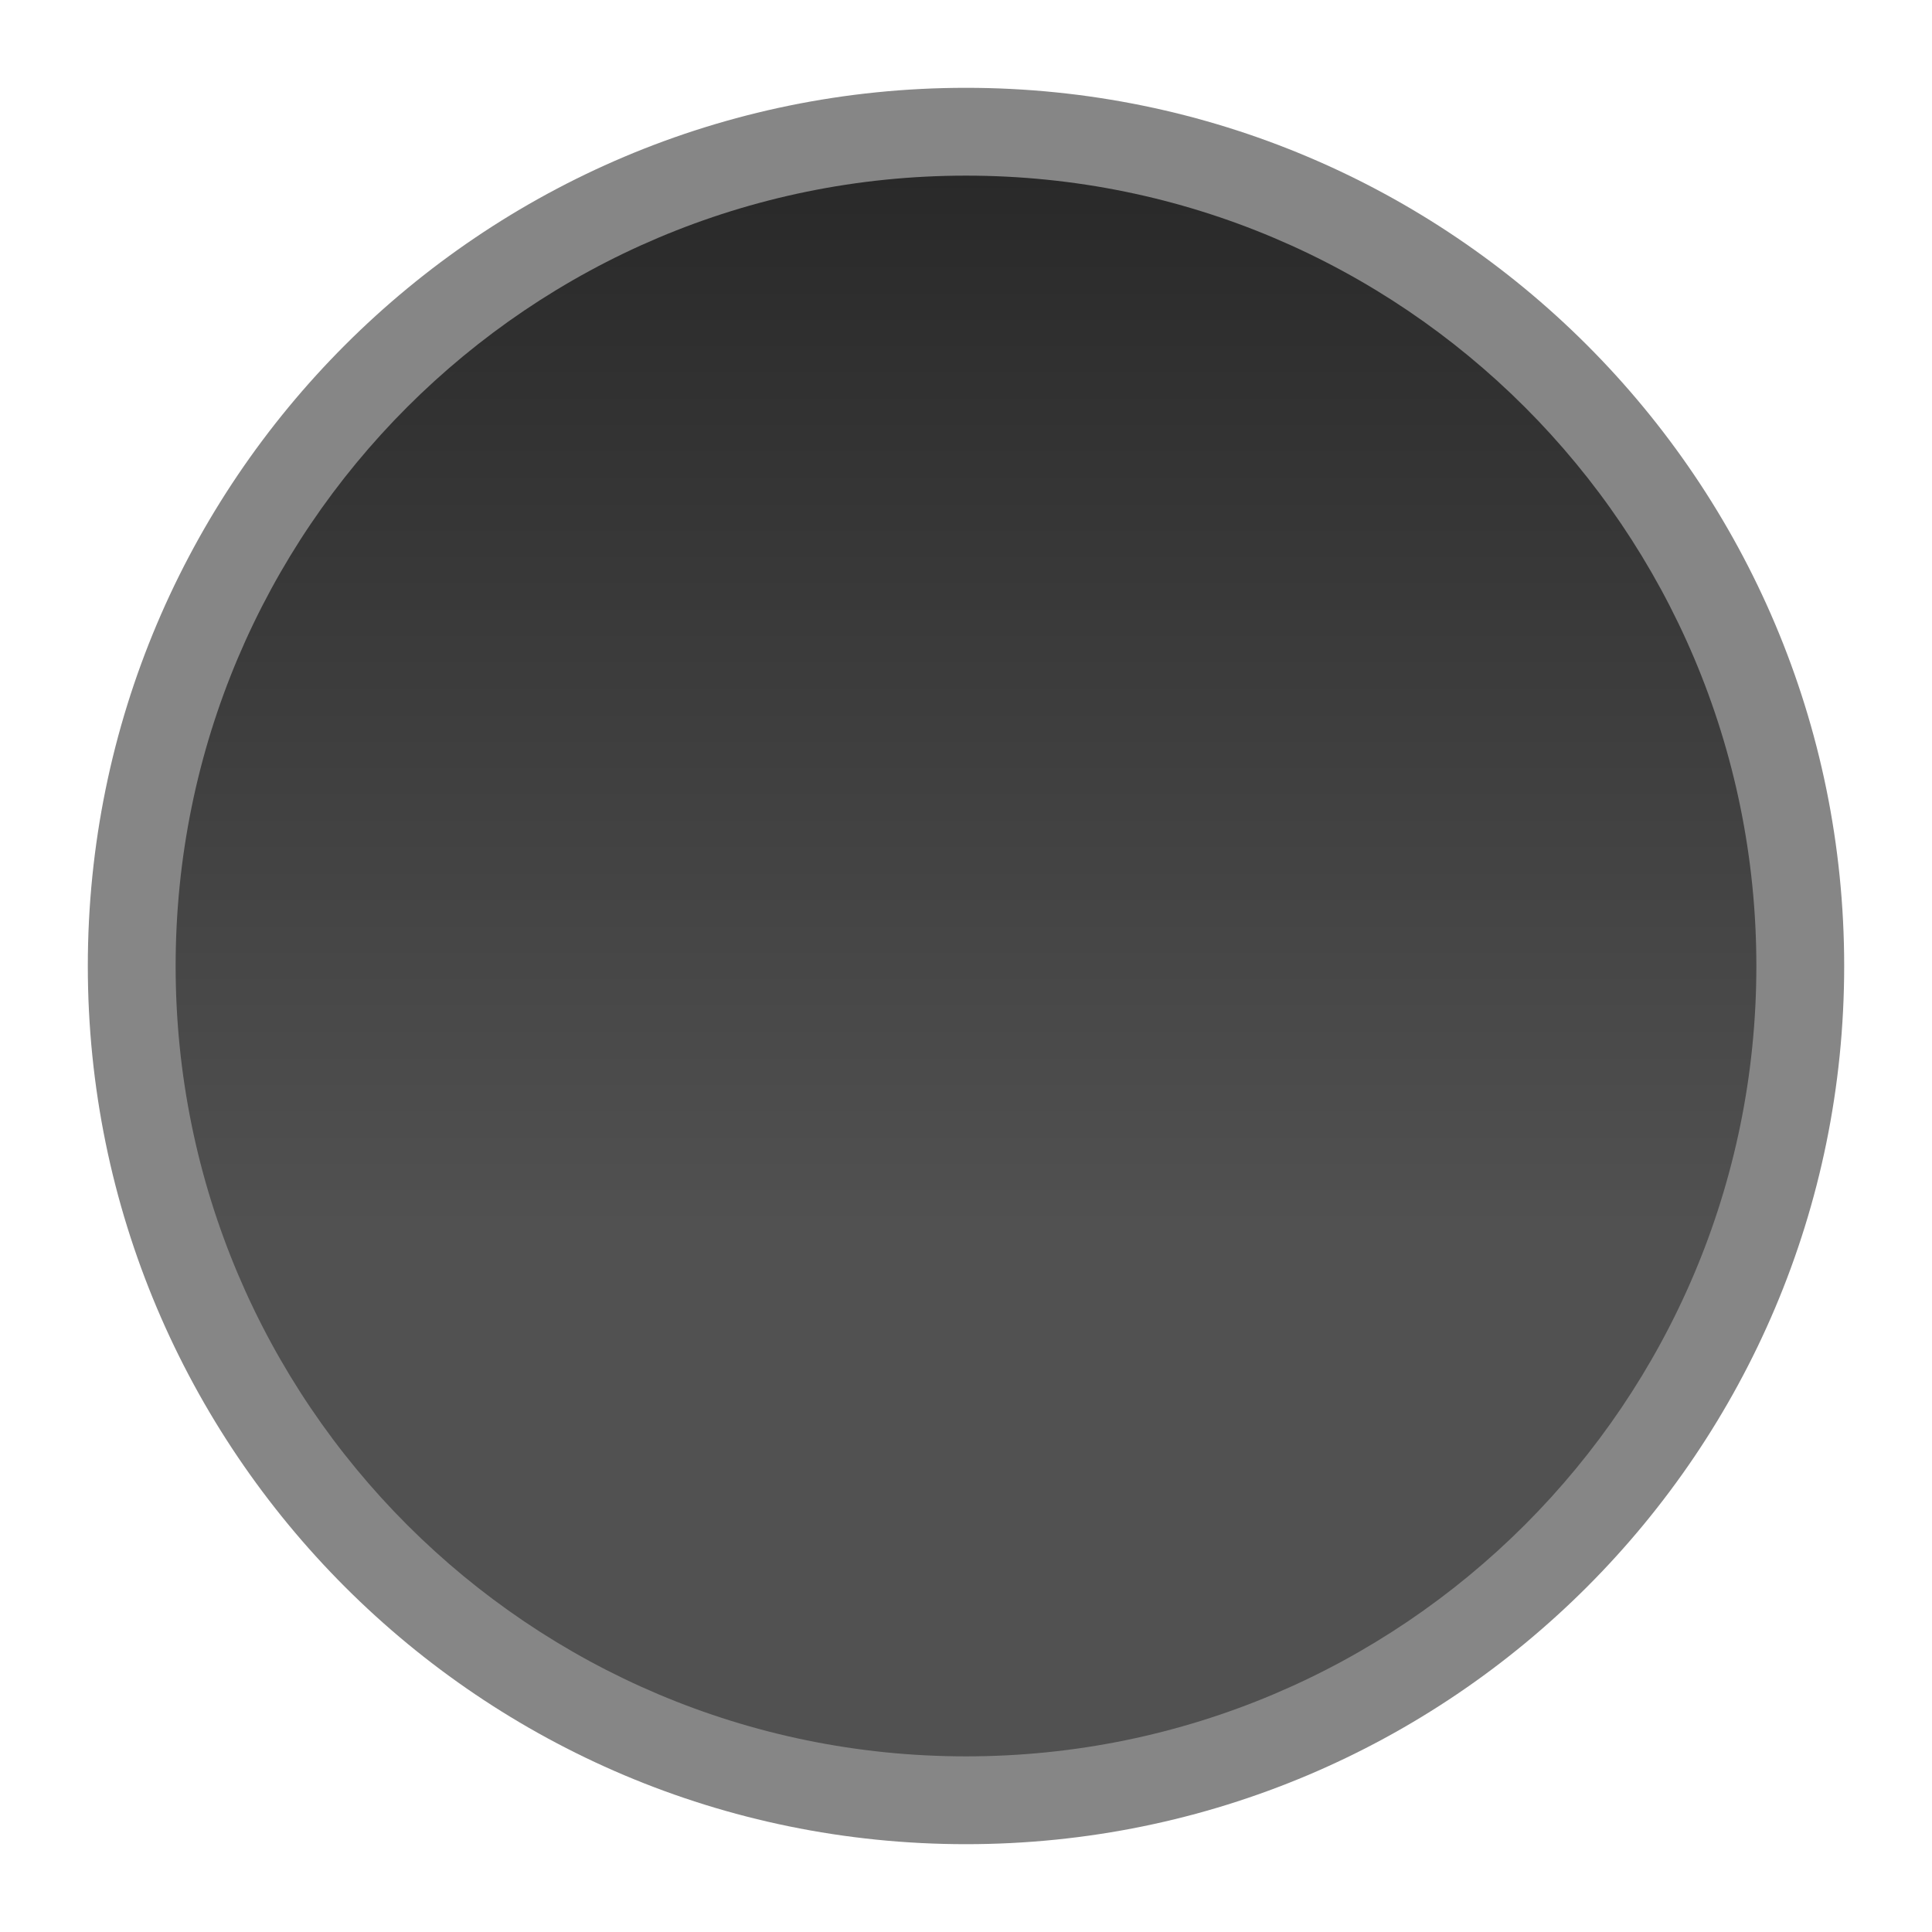
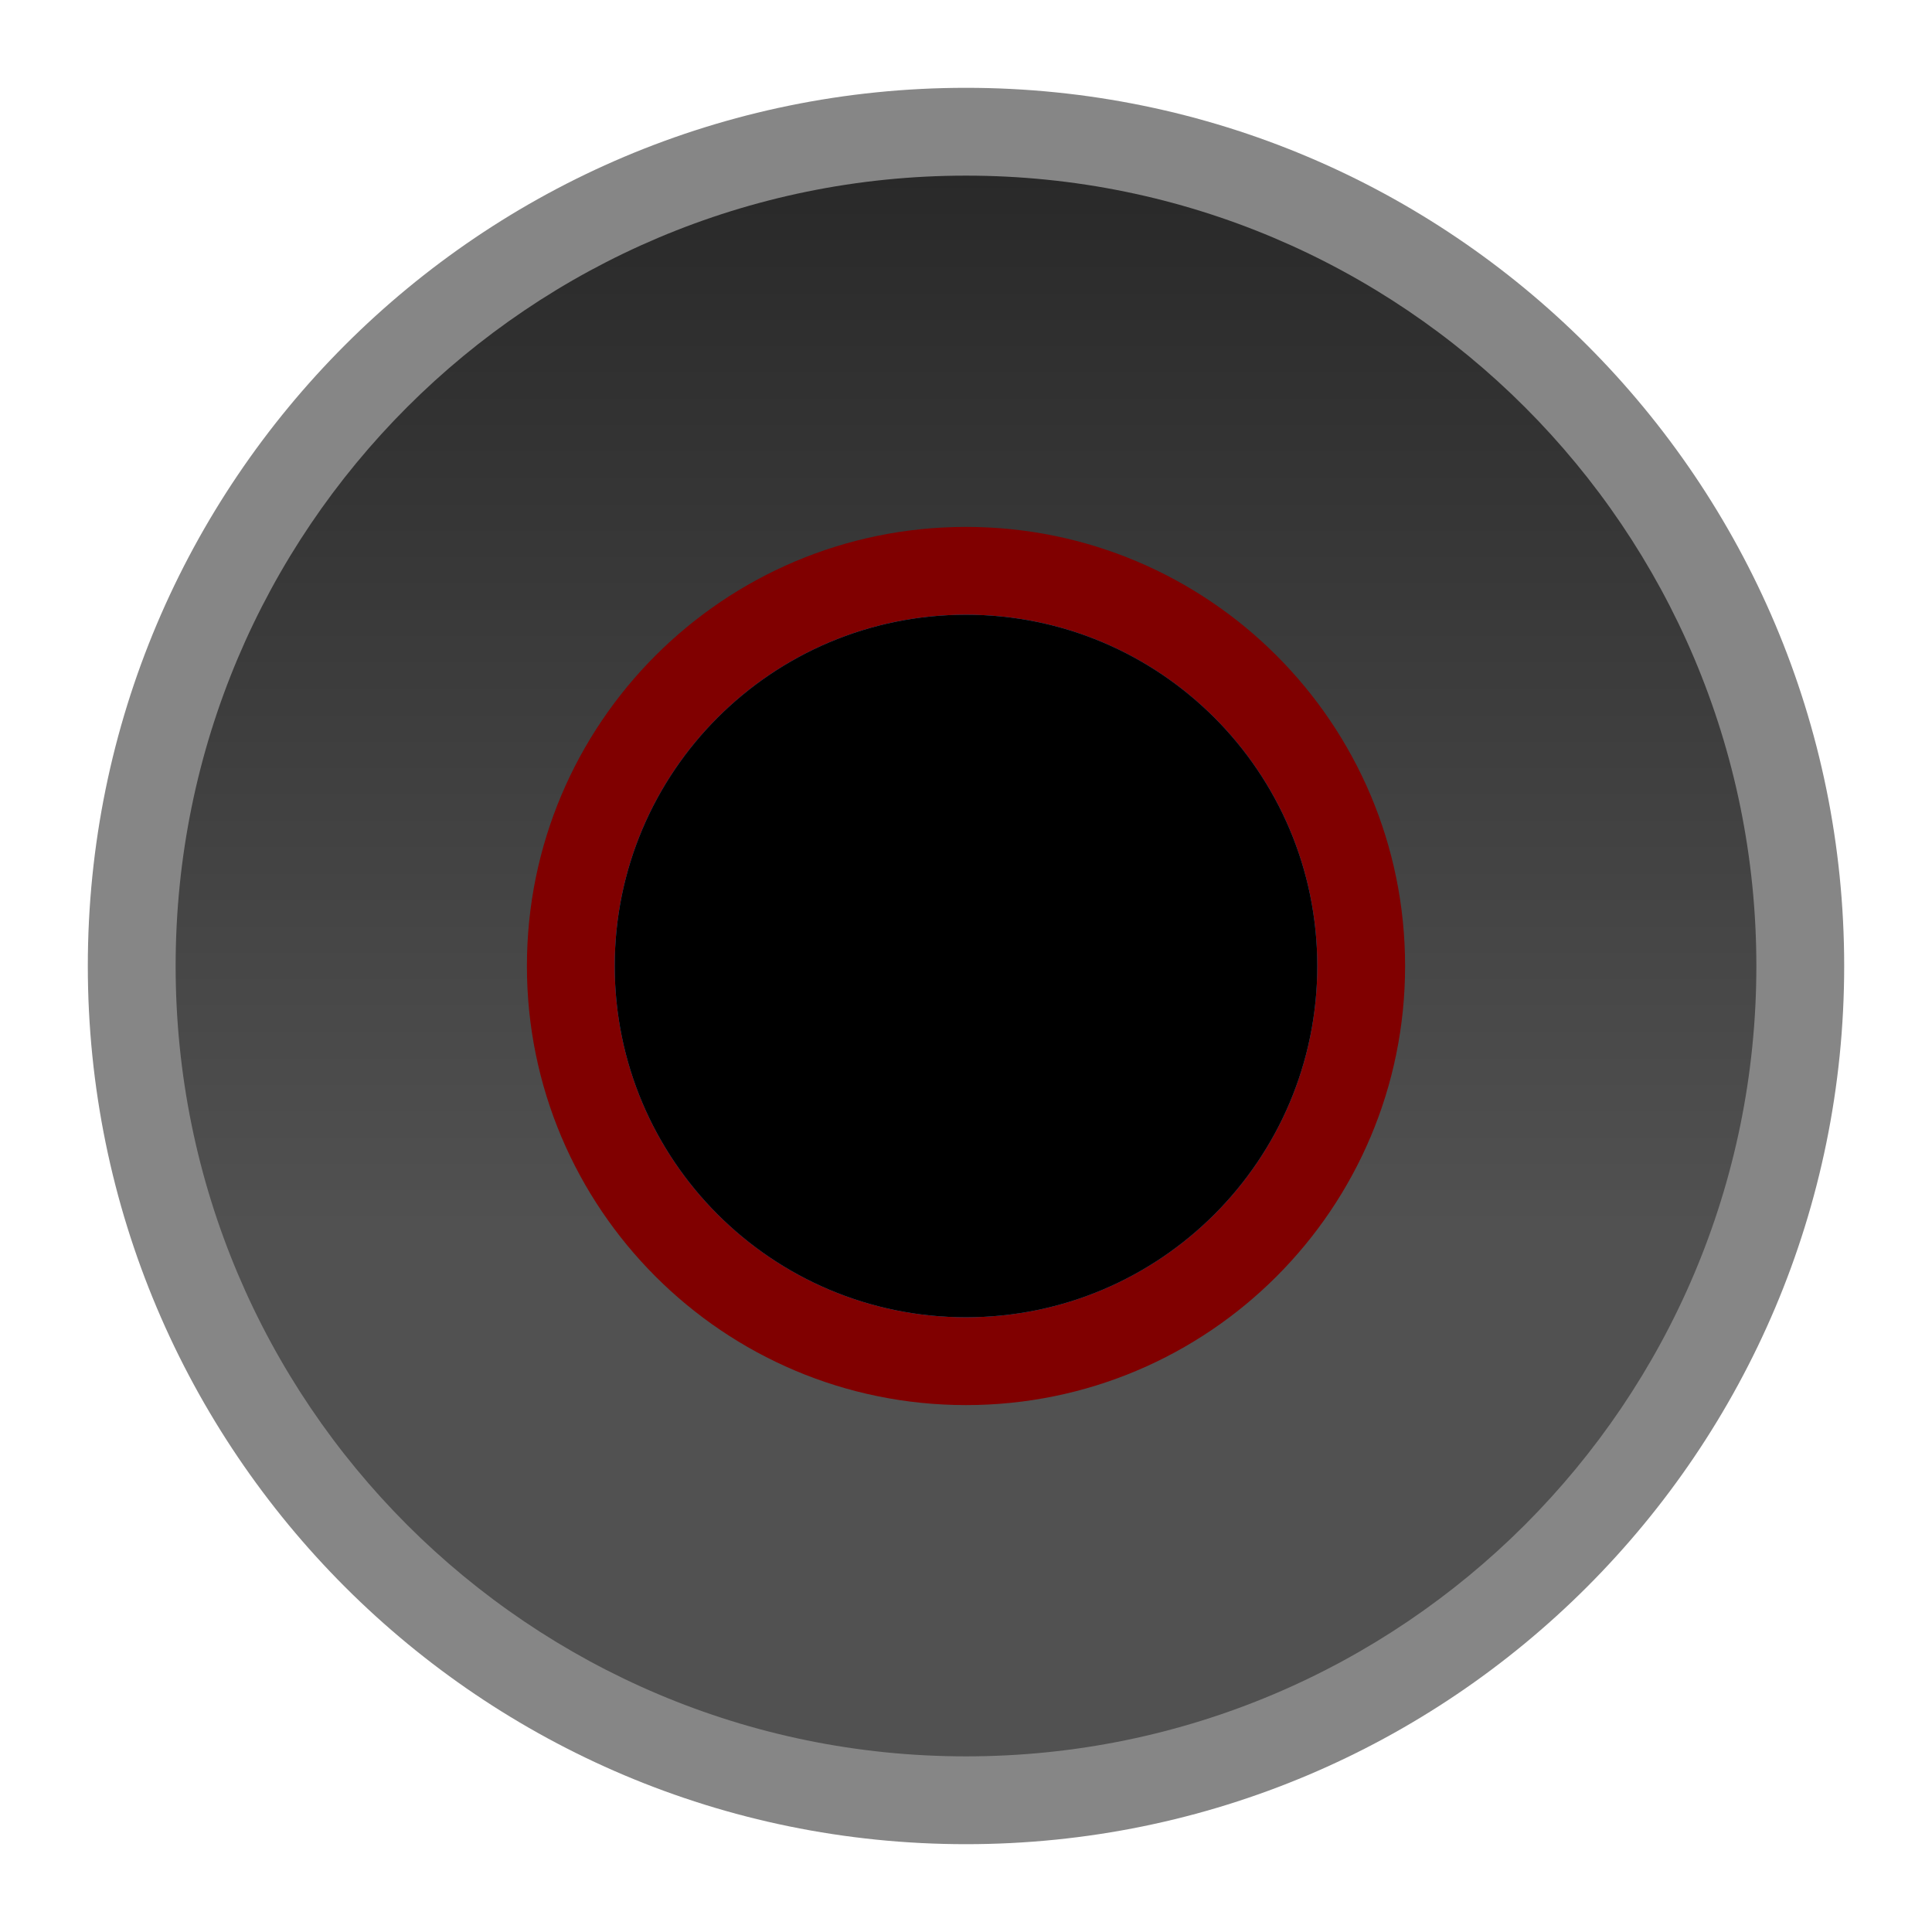
- <svg xmlns="http://www.w3.org/2000/svg" xmlns:xlink="http://www.w3.org/1999/xlink" width="22" height="22" id="svg2985" version="1.1">
+ <svg xmlns="http://www.w3.org/2000/svg" xmlns:xlink="http://www.w3.org/1999/xlink" version="1.1" id="svg2985" height="22" width="22">
  <defs id="defs2987">
+     <linearGradient id="linearGradient3904">
+       <stop id="stop3906" offset="0" style="stop-color:#7ea7d3;stop-opacity:1;" />
+       <stop id="stop3908" offset="1" style="stop-color:#7ea7d3;stop-opacity:0;" />
+     </linearGradient>
    <linearGradient id="linearGradient3851">
-       <stop style="stop-color:#ffffff;stop-opacity:1;" offset="0" id="stop3853" />
-       <stop style="stop-color:#ffffff;stop-opacity:0;" offset="1" id="stop3855" />
+       <stop id="stop3853" offset="0" style="stop-color:#ffffff;stop-opacity:1;" />
+       <stop id="stop3855" offset="1" style="stop-color:#ffffff;stop-opacity:0;" />
    </linearGradient>
    <linearGradient id="linearGradient3845">
-       <stop id="stop3847" offset="0" style="stop-color:#e8e8e8;stop-opacity:1" />
-       <stop id="stop3849" offset="1" style="stop-color:#ffffff;stop-opacity:1" />
+       <stop style="stop-color:#e8e8e8;stop-opacity:1" offset="0" id="stop3847" />
+       <stop style="stop-color:#ffffff;stop-opacity:1" offset="1" id="stop3849" />
    </linearGradient>
    <linearGradient id="linearGradient3819">
-       <stop style="stop-color:#ffffff;stop-opacity:1;" offset="0" id="stop3821" />
-       <stop style="stop-color:#ffffff;stop-opacity:0;" offset="1" id="stop3823" />
+       <stop id="stop3821" offset="0" style="stop-color:#ffffff;stop-opacity:1;" />
+       <stop id="stop3823" offset="1" style="stop-color:#ffffff;stop-opacity:0;" />
    </linearGradient>
    <linearGradient id="linearGradient3813">
-       <stop id="stop3815" offset="0" style="stop-color:#dfdfdf;stop-opacity:1;" />
-       <stop id="stop3817" offset="1" style="stop-color:#ffffff;stop-opacity:1" />
+       <stop style="stop-color:#dfdfdf;stop-opacity:1;" offset="0" id="stop3815" />
+       <stop style="stop-color:#ffffff;stop-opacity:1" offset="1" id="stop3817" />
    </linearGradient>
    <linearGradient id="linearGradient3825">
-       <stop style="stop-color:#f9ff00;stop-opacity:1;" offset="0" id="stop3827" />
-       <stop style="stop-color:#3c4441;stop-opacity:1;" offset="1" id="stop3829" />
+       <stop id="stop3827" offset="0" style="stop-color:#f9ff00;stop-opacity:1;" />
+       <stop id="stop3829" offset="1" style="stop-color:#3c4441;stop-opacity:1;" />
    </linearGradient>
    <linearGradient id="linearGradient3837">
-       <stop style="stop-color:#b9b9b9;stop-opacity:1;" offset="0" id="stop3839" />
-       <stop style="stop-color:#f9f9f9;stop-opacity:1;" offset="1" id="stop3841" />
+       <stop id="stop3839" offset="0" style="stop-color:#b9b9b9;stop-opacity:1;" />
+       <stop id="stop3841" offset="1" style="stop-color:#f9f9f9;stop-opacity:1;" />
    </linearGradient>
    <linearGradient id="linearGradient3771">
-       <stop style="stop-color:#b3b3b3;stop-opacity:1;" offset="0" id="stop3773" />
-       <stop style="stop-color:#131313;stop-opacity:1;" offset="1" id="stop3775" />
+       <stop id="stop3773" offset="0" style="stop-color:#b3b3b3;stop-opacity:1;" />
+       <stop id="stop3775" offset="1" style="stop-color:#131313;stop-opacity:1;" />
    </linearGradient>
-     <linearGradient xlink:href="#linearGradient3837-8" id="linearGradient3843-2" x1="1" y1="15" x2="1" y2="5" gradientUnits="userSpaceOnUse" />
+     <linearGradient gradientUnits="userSpaceOnUse" y2="5" x2="1" y1="15" x1="1" id="linearGradient3843-2" xlink:href="#linearGradient3837-8" />
    <linearGradient id="linearGradient3837-8">
-       <stop style="stop-color:#cee031;stop-opacity:1;" offset="0" id="stop3839-1" />
-       <stop style="stop-color:#e1ed50;stop-opacity:1;" offset="1" id="stop3841-3" />
+       <stop id="stop3839-1" offset="0" style="stop-color:#cee031;stop-opacity:1;" />
+       <stop id="stop3841-3" offset="1" style="stop-color:#e1ed50;stop-opacity:1;" />
    </linearGradient>
-     <linearGradient y2="5" x2="1" y1="15" x1="1" gradientUnits="userSpaceOnUse" id="linearGradient3009" xlink:href="#linearGradient3837-8" />
-     <linearGradient y2="5" x2="1" y1="15" x1="1" gradientUnits="userSpaceOnUse" id="linearGradient3009-7" xlink:href="#linearGradient3837-8-1" />
+     <linearGradient xlink:href="#linearGradient3837-8" id="linearGradient3009" gradientUnits="userSpaceOnUse" x1="1" y1="15" x2="1" y2="5" />
+     <linearGradient xlink:href="#linearGradient3837-8-1" id="linearGradient3009-7" gradientUnits="userSpaceOnUse" x1="1" y1="15" x2="1" y2="5" />
    <linearGradient id="linearGradient3837-8-1">
-       <stop style="stop-color:#cee031;stop-opacity:1;" offset="0" id="stop3839-1-0" />
-       <stop style="stop-color:#e1ed50;stop-opacity:1;" offset="1" id="stop3841-3-0" />
+       <stop id="stop3839-1-0" offset="0" style="stop-color:#cee031;stop-opacity:1;" />
+       <stop id="stop3841-3-0" offset="1" style="stop-color:#e1ed50;stop-opacity:1;" />
    </linearGradient>
-     <linearGradient xlink:href="#linearGradient3837-2" id="linearGradient3843-9" x1="1" y1="15" x2="1" y2="5" gradientUnits="userSpaceOnUse" />
+     <linearGradient gradientUnits="userSpaceOnUse" y2="5" x2="1" y1="15" x1="1" id="linearGradient3843-9" xlink:href="#linearGradient3837-2" />
    <linearGradient id="linearGradient3837-2">
-       <stop style="stop-color:#cfcfcf;stop-opacity:1;" offset="0" id="stop3839-7" />
-       <stop style="stop-color:#f9f9f9;stop-opacity:1;" offset="1" id="stop3841-9" />
+       <stop id="stop3839-7" offset="0" style="stop-color:#cfcfcf;stop-opacity:1;" />
+       <stop id="stop3841-9" offset="1" style="stop-color:#f9f9f9;stop-opacity:1;" />
    </linearGradient>
-     <linearGradient xlink:href="#linearGradient3825" id="linearGradient3831" x1="1" y1="1.154" x2="1" y2="22.5" gradientUnits="userSpaceOnUse" />
-     <linearGradient xlink:href="#linearGradient3837-3" id="linearGradient3843" x1="1" y1="15" x2="1" y2="5" gradientUnits="userSpaceOnUse" />
+     <linearGradient gradientUnits="userSpaceOnUse" y2="22.5" x2="1" y1="1.154" x1="1" id="linearGradient3831" xlink:href="#linearGradient3825" />
+     <linearGradient gradientUnits="userSpaceOnUse" y2="5" x2="1" y1="15" x1="1" id="linearGradient3843" xlink:href="#linearGradient3837-3" />
    <linearGradient id="linearGradient3837-3">
-       <stop style="stop-color:#b9b9b9;stop-opacity:1;" offset="0" id="stop3839-6" />
-       <stop style="stop-color:#f9f9f9;stop-opacity:1;" offset="1" id="stop3841-4" />
+       <stop id="stop3839-6" offset="0" style="stop-color:#b9b9b9;stop-opacity:1;" />
+       <stop id="stop3841-4" offset="1" style="stop-color:#f9f9f9;stop-opacity:1;" />
    </linearGradient>
-     <linearGradient y2="5" x2="1" y1="15" x1="1" gradientUnits="userSpaceOnUse" id="linearGradient3035" xlink:href="#linearGradient3813" />
-     <linearGradient xlink:href="#linearGradient3837-0" id="linearGradient3843-0" x1="1" y1="15" x2="1" y2="5" gradientUnits="userSpaceOnUse" />
+     <linearGradient xlink:href="#linearGradient3813" id="linearGradient3035" gradientUnits="userSpaceOnUse" x1="1" y1="15" x2="1" y2="5" />
+     <linearGradient gradientUnits="userSpaceOnUse" y2="5" x2="1" y1="15" x1="1" id="linearGradient3843-0" xlink:href="#linearGradient3837-0" />
    <linearGradient id="linearGradient3837-0">
-       <stop style="stop-color:#c8c8c8;stop-opacity:1;" offset="0" id="stop3839-8" />
-       <stop style="stop-color:#f9f9f9;stop-opacity:1;" offset="1" id="stop3841-7" />
+       <stop id="stop3839-8" offset="0" style="stop-color:#c8c8c8;stop-opacity:1;" />
+       <stop id="stop3841-7" offset="1" style="stop-color:#f9f9f9;stop-opacity:1;" />
    </linearGradient>
-     <linearGradient y2="5" x2="1" y1="11.667" x1="1" gradientUnits="userSpaceOnUse" id="linearGradient3052" xlink:href="#linearGradient15404" />
-     <linearGradient xlink:href="#linearGradient3851" id="linearGradient3857" x1="-17.5" y1="15" x2="-17.5" y2="1.143" gradientUnits="userSpaceOnUse" />
-     <linearGradient y2="5" x2="1" y1="15" x1="1" gradientUnits="userSpaceOnUse" id="linearGradient3009-0" xlink:href="#linearGradient3837-8-9" />
+     <linearGradient xlink:href="#linearGradient15404" id="linearGradient3052" gradientUnits="userSpaceOnUse" x1="1" y1="11.667" x2="1" y2="5" />
+     <linearGradient gradientUnits="userSpaceOnUse" y2="1.143" x2="-17.5" y1="15" x1="-17.5" id="linearGradient3857" xlink:href="#linearGradient3851" />
+     <linearGradient xlink:href="#linearGradient3837-8-9" id="linearGradient3009-0" gradientUnits="userSpaceOnUse" x1="1" y1="15" x2="1" y2="5" />
    <linearGradient id="linearGradient3837-8-9">
-       <stop style="stop-color:#cccccc;stop-opacity:1;" offset="0" id="stop3839-1-7" />
-       <stop style="stop-color:#f7f7f7;stop-opacity:1;" offset="1" id="stop3841-3-5" />
+       <stop id="stop3839-1-7" offset="0" style="stop-color:#cccccc;stop-opacity:1;" />
+       <stop id="stop3841-3-5" offset="1" style="stop-color:#f7f7f7;stop-opacity:1;" />
    </linearGradient>
-     <linearGradient y2="5" x2="1" y1="15" x1="1" gradientUnits="userSpaceOnUse" id="linearGradient3046" xlink:href="#linearGradient3837-8-9" />
-     <linearGradient xlink:href="#linearGradient15404" id="linearGradient3787" gradientUnits="userSpaceOnUse" gradientTransform="matrix(1.591837,0,0,0.8571429,-256.5612,59.68542)" x1="-93.031" y1="-396.347" x2="-93.031" y2="-388.73" />
+     <linearGradient xlink:href="#linearGradient3837-8-9" id="linearGradient3046" gradientUnits="userSpaceOnUse" x1="1" y1="15" x2="1" y2="5" />
+     <linearGradient y2="-388.73" x2="-93.031" y1="-396.347" x1="-93.031" gradientTransform="matrix(1.591837,0,0,0.8571429,-256.5612,59.68542)" gradientUnits="userSpaceOnUse" id="linearGradient3787" xlink:href="#linearGradient15404" />
    <linearGradient id="linearGradient15404">
-       <stop id="stop15406" offset="0" style="stop-color:#515151;stop-opacity:1" />
-       <stop id="stop15408" offset="1" style="stop-color:#292929;stop-opacity:1" />
+       <stop style="stop-color:#515151;stop-opacity:1" offset="0" id="stop15406" />
+       <stop style="stop-color:#292929;stop-opacity:1" offset="1" id="stop15408" />
    </linearGradient>
-     <linearGradient y2="-388.73" x2="-93.031" y1="-396.347" x1="-93.031" gradientTransform="matrix(2.680891,0,0,1.443557,229.7293,536.5261)" gradientUnits="userSpaceOnUse" id="linearGradient3804" xlink:href="#linearGradient15404" />
-     <linearGradient xlink:href="#linearGradient5872-5-1" id="linearGradient3811" gradientUnits="userSpaceOnUse" x1="205.841" y1="246.709" x2="206.748" y2="231.241" gradientTransform="matrix(0.84337,0,0,0.84337,181.9529,329.6877)" />
+     <linearGradient xlink:href="#linearGradient15404" id="linearGradient3804" gradientUnits="userSpaceOnUse" gradientTransform="matrix(2.680891,0,0,1.443557,229.7293,536.5261)" x1="-93.031" y1="-396.347" x2="-93.031" y2="-388.73" />
+     <linearGradient gradientTransform="matrix(0.84337,0,0,0.84337,181.9529,329.6877)" y2="231.241" x2="206.748" y1="246.709" x1="205.841" gradientUnits="userSpaceOnUse" id="linearGradient3811" xlink:href="#linearGradient5872-5-1" />
    <linearGradient id="linearGradient5872-5-1">
-       <stop style="stop-color:#0b2e52;stop-opacity:1" offset="0" id="stop5874-4-4" />
-       <stop style="stop-color:#1862af;stop-opacity:1" offset="1" id="stop5876-0-5" />
+       <stop id="stop5874-4-4" offset="0" style="stop-color:#0b2e52;stop-opacity:1" />
+       <stop id="stop5876-0-5" offset="1" style="stop-color:#1862af;stop-opacity:1" />
    </linearGradient>
-     <linearGradient y2="231.241" x2="206.748" y1="246.709" x1="205.841" gradientTransform="matrix(0.84337,0,0,0.84337,-191.5471,-177.6745)" gradientUnits="userSpaceOnUse" id="linearGradient3831-2" xlink:href="#linearGradient5872-5-1" />
-     <linearGradient xlink:href="#linearGradient5872-5-1" id="linearGradient3850" x1="1" y1="15" x2="1" y2="5" gradientUnits="userSpaceOnUse" />
+     <linearGradient xlink:href="#linearGradient5872-5-1" id="linearGradient3831-2" gradientUnits="userSpaceOnUse" gradientTransform="matrix(0.84337,0,0,0.84337,-191.5471,-177.6745)" x1="205.841" y1="246.709" x2="206.748" y2="231.241" />
+     <linearGradient gradientUnits="userSpaceOnUse" y2="5" x2="1" y1="15" x1="1" id="linearGradient3850-3" xlink:href="#linearGradient5872-5-1-3" />
+     <linearGradient id="linearGradient5872-5-1-3">
+       <stop id="stop5874-4-4-2" offset="0" style="stop-color:#0b2e52;stop-opacity:1" />
+       <stop id="stop5876-0-5-5" offset="1" style="stop-color:#1862af;stop-opacity:1" />
+     </linearGradient>
  </defs>
-   <g id="layer1" transform="translate(0,-26)">
-     <path style="opacity:1;fill:#868686;fill-opacity:1;stroke:none" id="path3781-9-5-7" d="m 7,10 c 0,2.761 -2.686,5 -6,5 -3.314,0 -6,-2.239 -6,-5 0,-2.761 2.686,-5 6,-5 3.314,0 6,2.239 6,5 z" transform="matrix(-1.666667,0,0,-2,12.66667,57)" />
-     <path style="fill:url(#linearGradient3052);fill-opacity:1;stroke:none" id="path3781-9-5-7-3" d="m 7,10 c 0,2.761 -2.686,5 -6,5 -3.314,0 -6,-2.239 -6,-5 0,-2.761 2.686,-5 6,-5 3.314,0 6,2.239 6,5 z" transform="matrix(1.5,0,0,1.8,9.5,19)" />
+   <g transform="translate(0,-26)" id="layer1">
+     <path transform="matrix(-1.666667,0,0,-2,12.66667,57)" d="M 7,10 A 6,5 0 0 1 1,15 6,5 0 0 1 -5,10 6,5 0 0 1 1,5 6,5 0 0 1 7,10 Z" id="path3781-9-5-7" style="opacity:1;fill:#868686;fill-opacity:1;stroke:none" />
+     <path transform="matrix(1.5,0,0,1.8,9.5,19)" d="M 7,10 A 6,5 0 0 1 1,15 6,5 0 0 1 -5,10 6,5 0 0 1 1,5 6,5 0 0 1 7,10 Z" id="path3781-9-5-7-3" style="fill:url(#linearGradient3052);fill-opacity:1;stroke:none" />
+     <path transform="matrix(0.8333333,0,0,1,10.16667,27)" d="M 7,10 A 6,5 0 0 1 1,15 6,5 0 0 1 -5,10 6,5 0 0 1 1,5 6,5 0 0 1 7,10 Z" id="path3781-9-5-7-9-0" style="fill:#800000;fill-opacity:1;stroke:none" />
+     <path transform="matrix(0.6666667,0,0,0.8,10.33333,29)" d="M 7,10 A 6,5 0 0 1 1,15 6,5 0 0 1 -5,10 6,5 0 0 1 1,5 6,5 0 0 1 7,10 Z" id="path3781-9-5-7-9-0-0" style="fill:#4787c8;fill-opacity:1;stroke:none" />
+     <path transform="matrix(0.6666667,0,0,0.8,10.33333,29)" d="M 7,10 A 6,5 0 0 1 1,15 6,5 0 0 1 -5,10 6,5 0 0 1 1,5 6,5 0 0 1 7,10 Z" id="path3781-9-5-7-9-0-0-6" style="fill:#000000;fill-opacity:1;stroke:none" />
  </g>
</svg>
